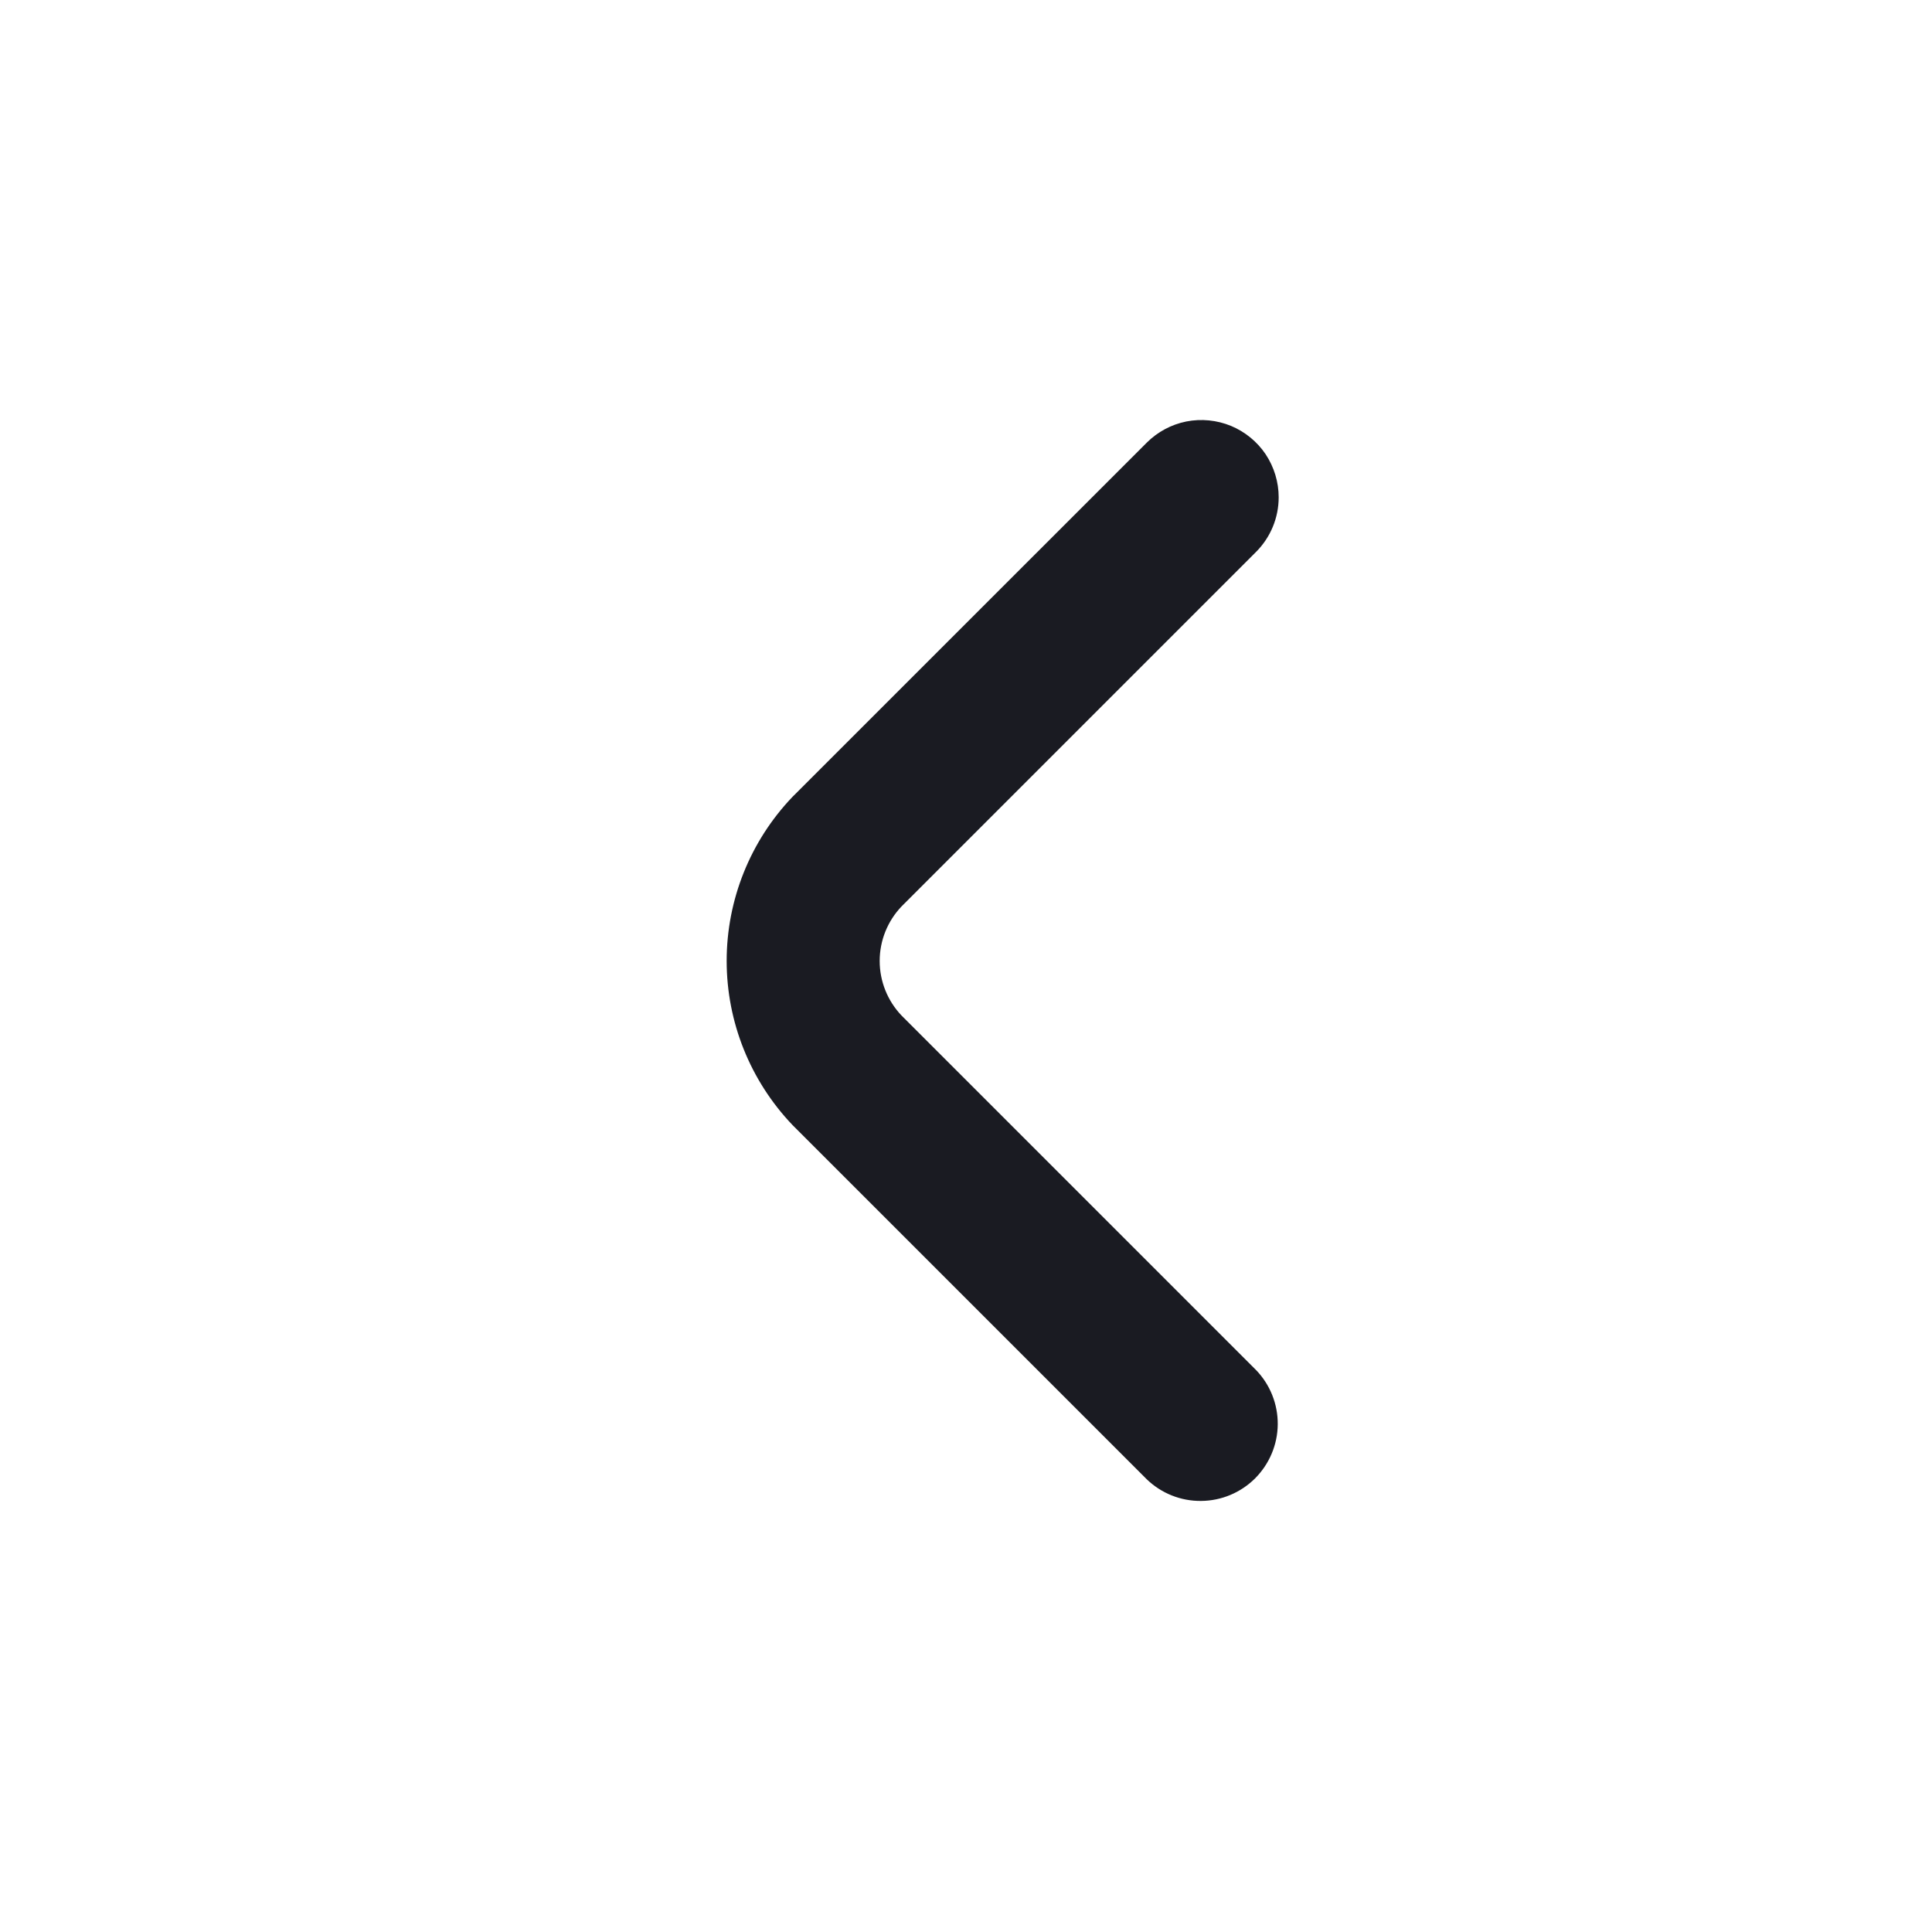
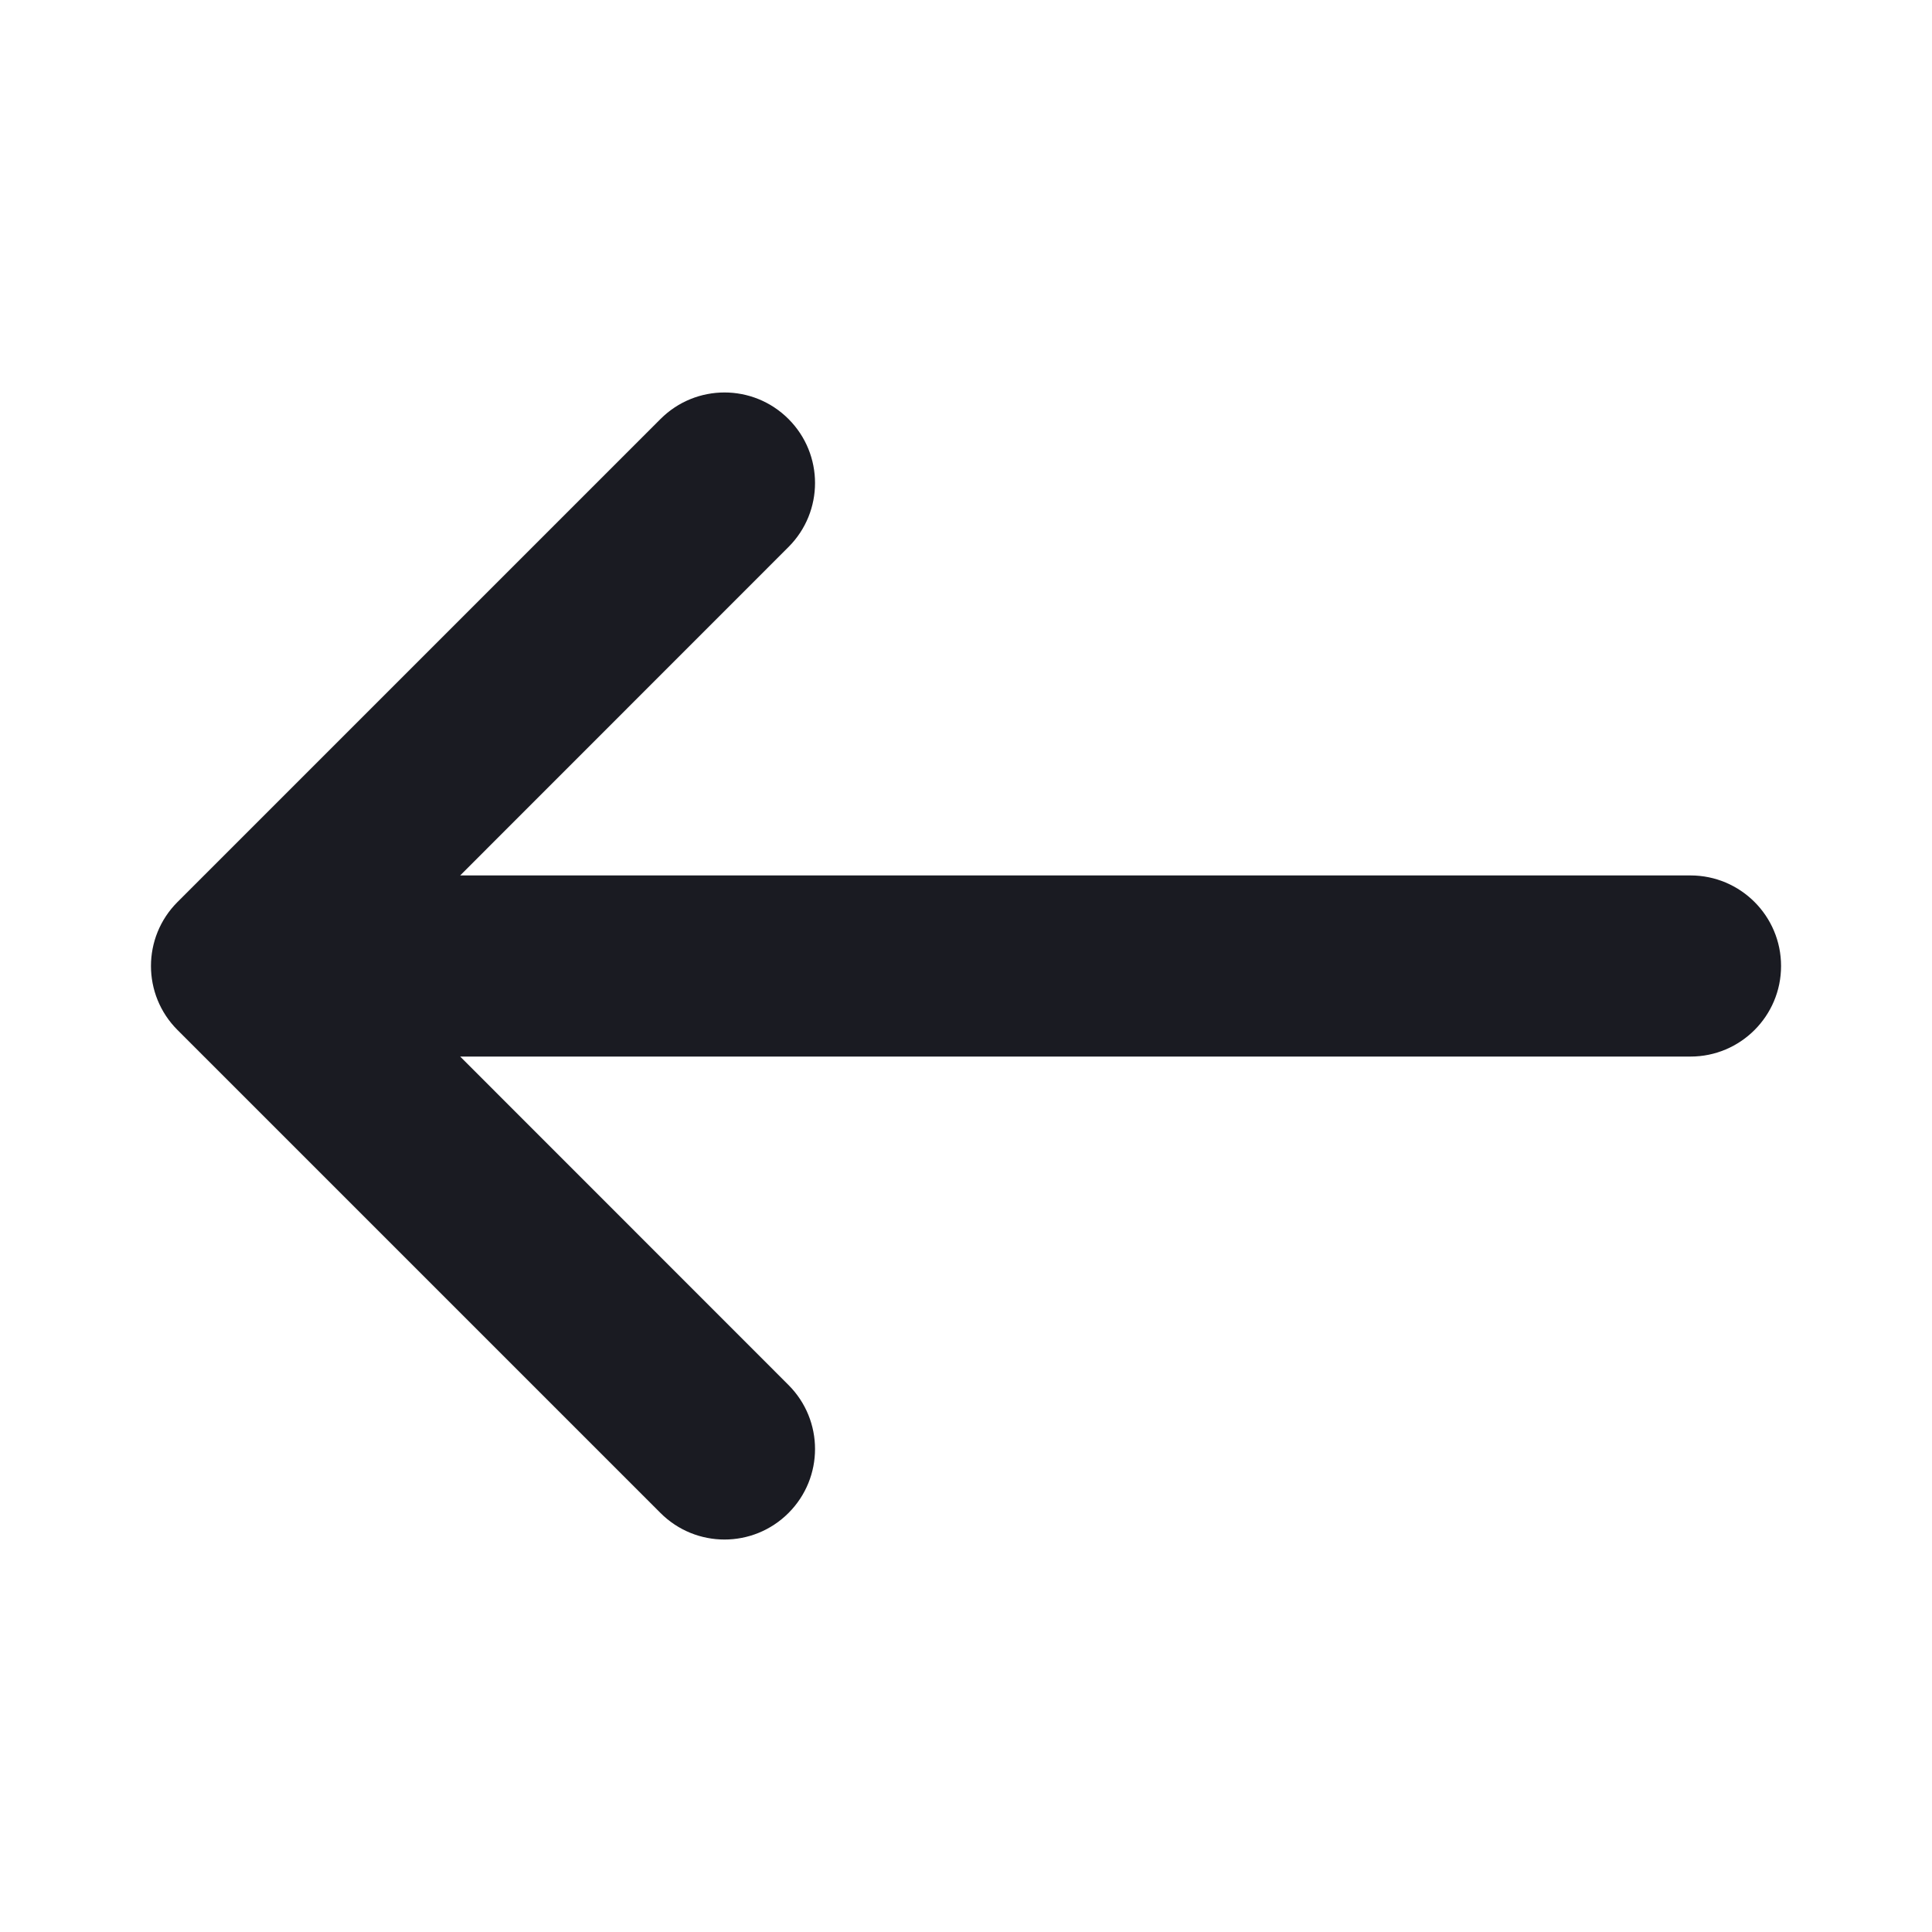
- <svg xmlns="http://www.w3.org/2000/svg" width="25" height="25" viewBox="0 0 25 25" fill="none">
-   <path d="M16.546 6.435C16.546 6.7 16.441 6.954 16.253 7.142L11.667 11.728C11.485 11.918 11.383 12.171 11.383 12.435C11.383 12.698 11.485 12.952 11.667 13.142L16.253 17.728C16.435 17.916 16.536 18.169 16.534 18.431C16.532 18.693 16.426 18.944 16.241 19.13C16.055 19.315 15.805 19.42 15.543 19.422C15.28 19.425 15.028 19.324 14.839 19.142L10.253 14.556C9.708 13.984 9.403 13.225 9.403 12.434C9.403 11.644 9.708 10.884 10.253 10.313L14.839 5.728C14.979 5.588 15.157 5.493 15.351 5.454C15.545 5.416 15.746 5.436 15.929 5.511C16.111 5.587 16.268 5.715 16.378 5.879C16.487 6.044 16.546 6.237 16.546 6.435Z" fill="#1A1B22" />
+ <svg xmlns="http://www.w3.org/2000/svg" width="16" height="16" viewBox="0 0 16 16" fill="none">
+   <path fill-rule="evenodd" clip-rule="evenodd" d="M14.75 8C14.75 8.414 14.414 8.75 14 8.75L3.811 8.75L6.53 11.47C6.823 11.763 6.823 12.237 6.53 12.53C6.237 12.823 5.763 12.823 5.47 12.53L1.47 8.53C1.177 8.237 1.177 7.763 1.47 7.47L5.47 3.47C5.763 3.177 6.237 3.177 6.53 3.47C6.823 3.763 6.823 4.237 6.53 4.53L3.811 7.25L14 7.25C14.414 7.25 14.75 7.586 14.75 8Z" fill="#1A1B22" />
</svg>
